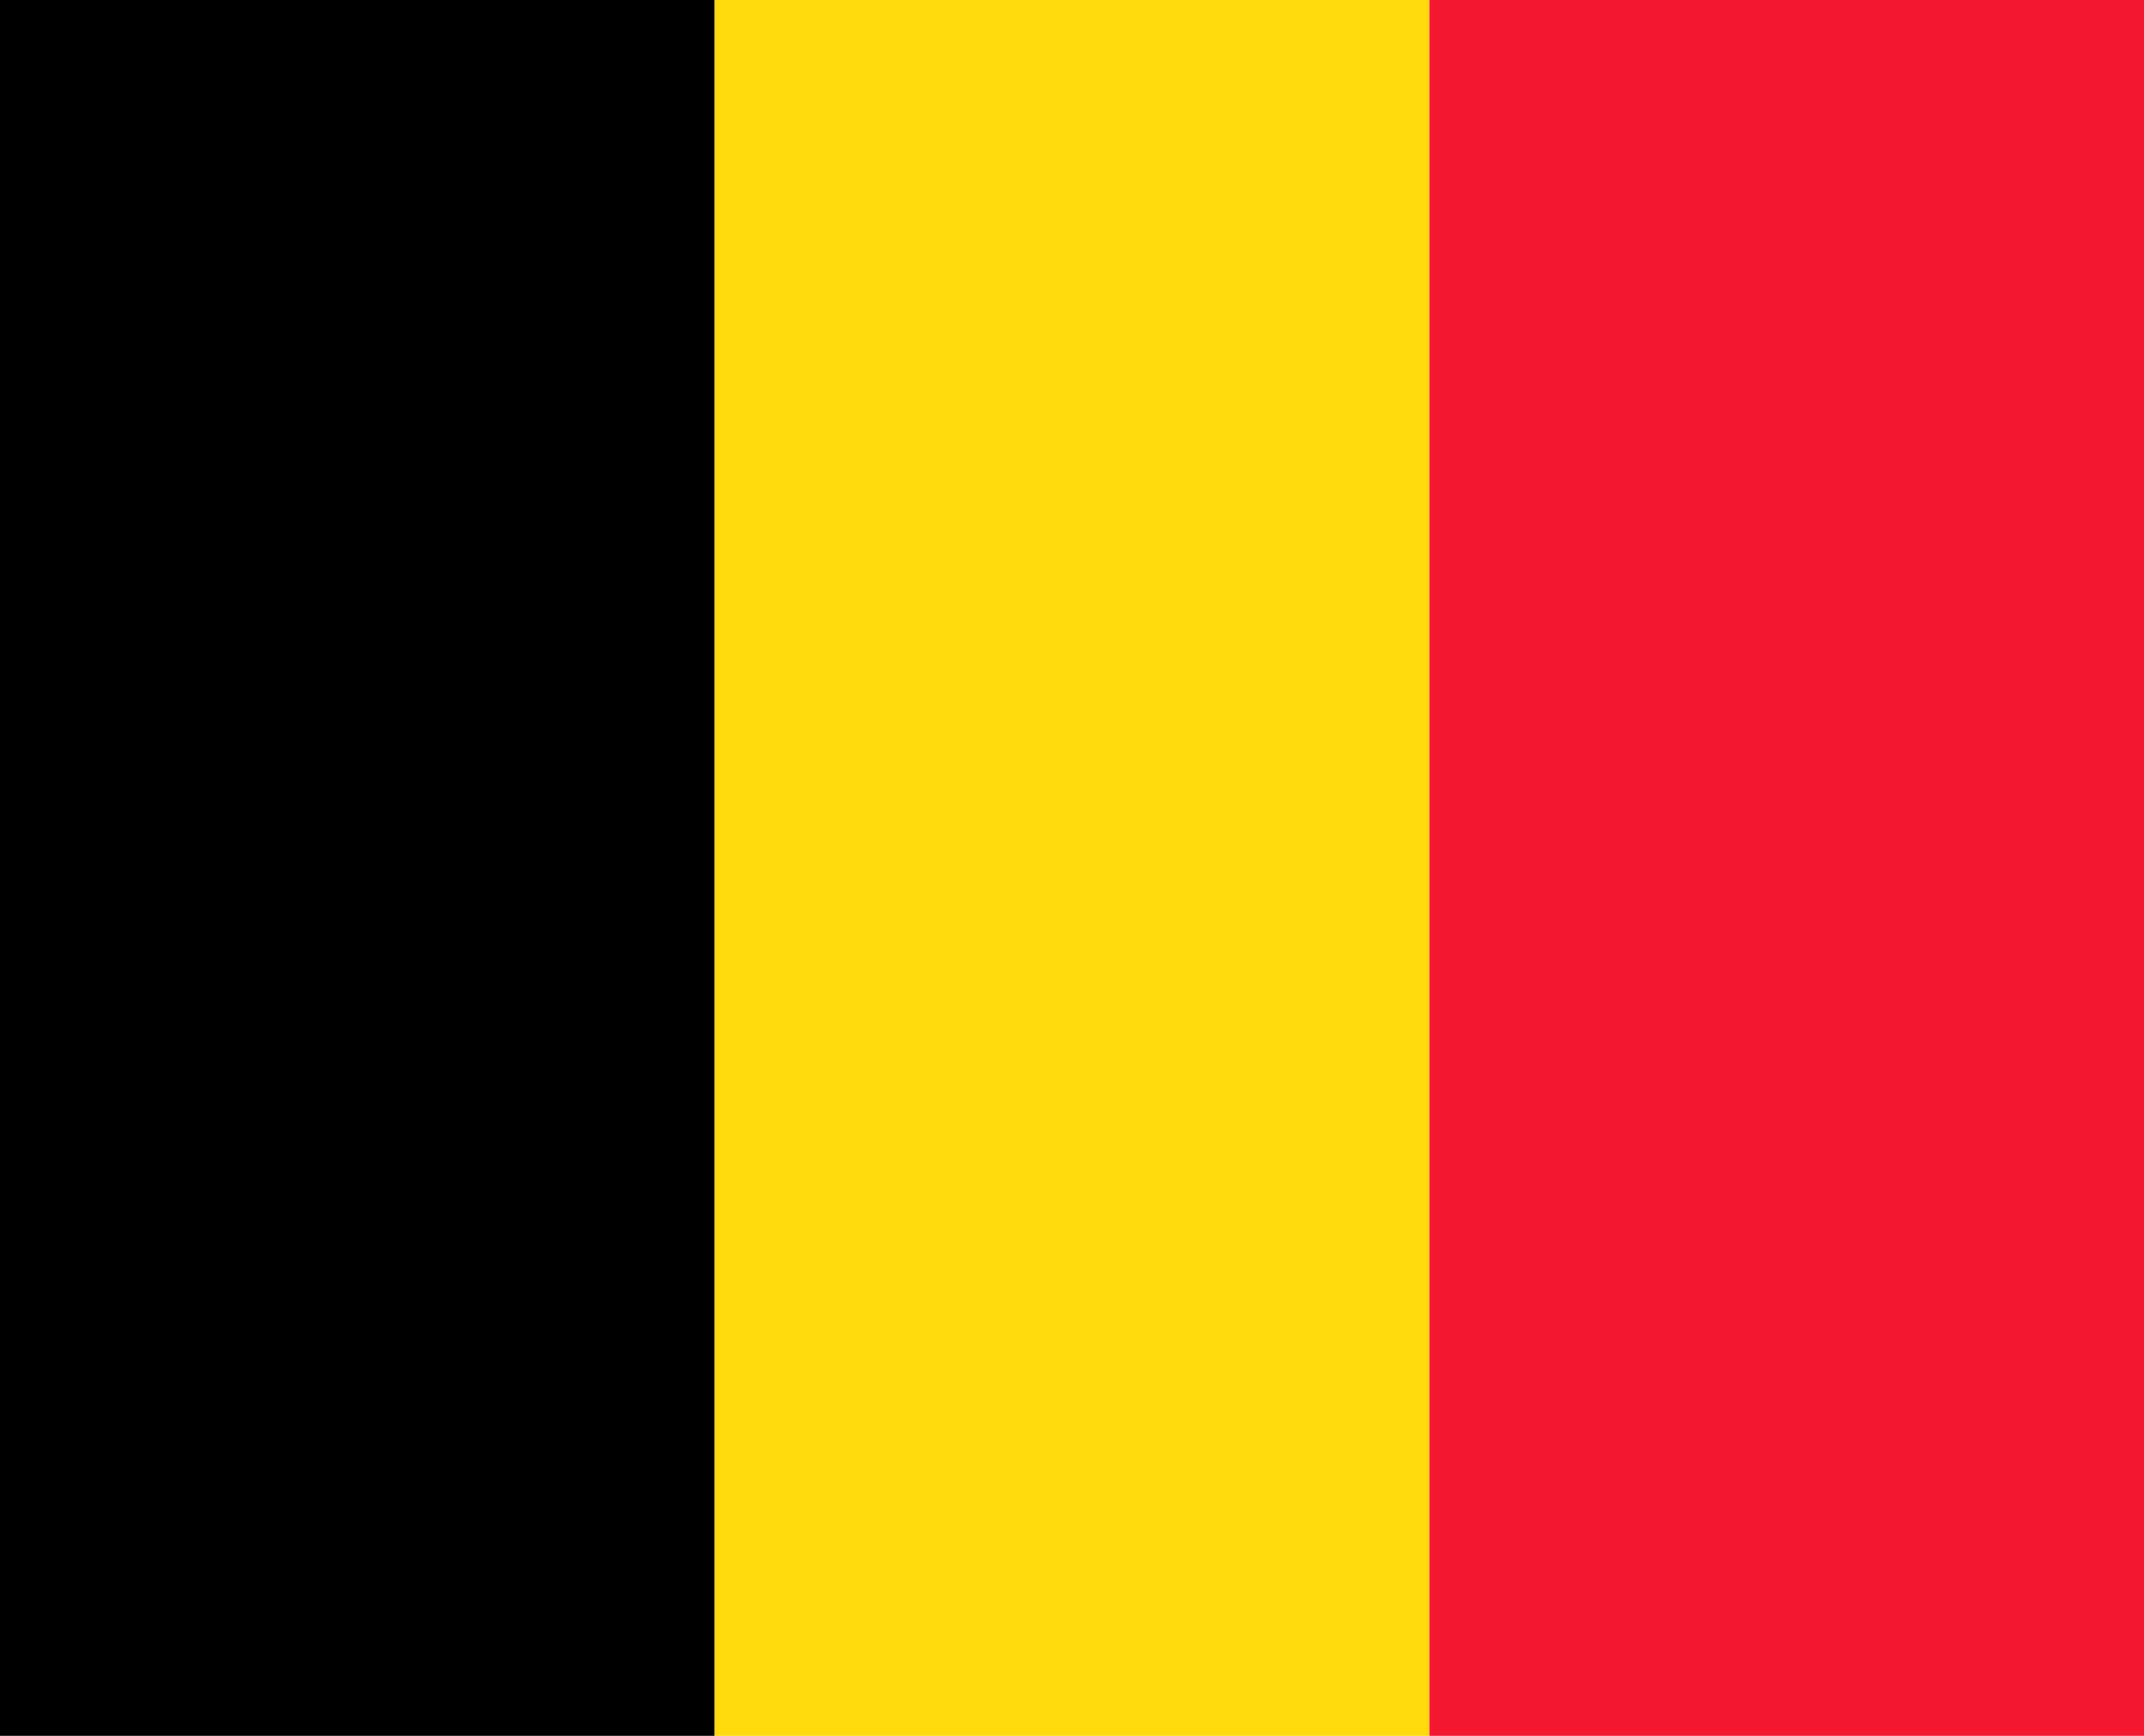
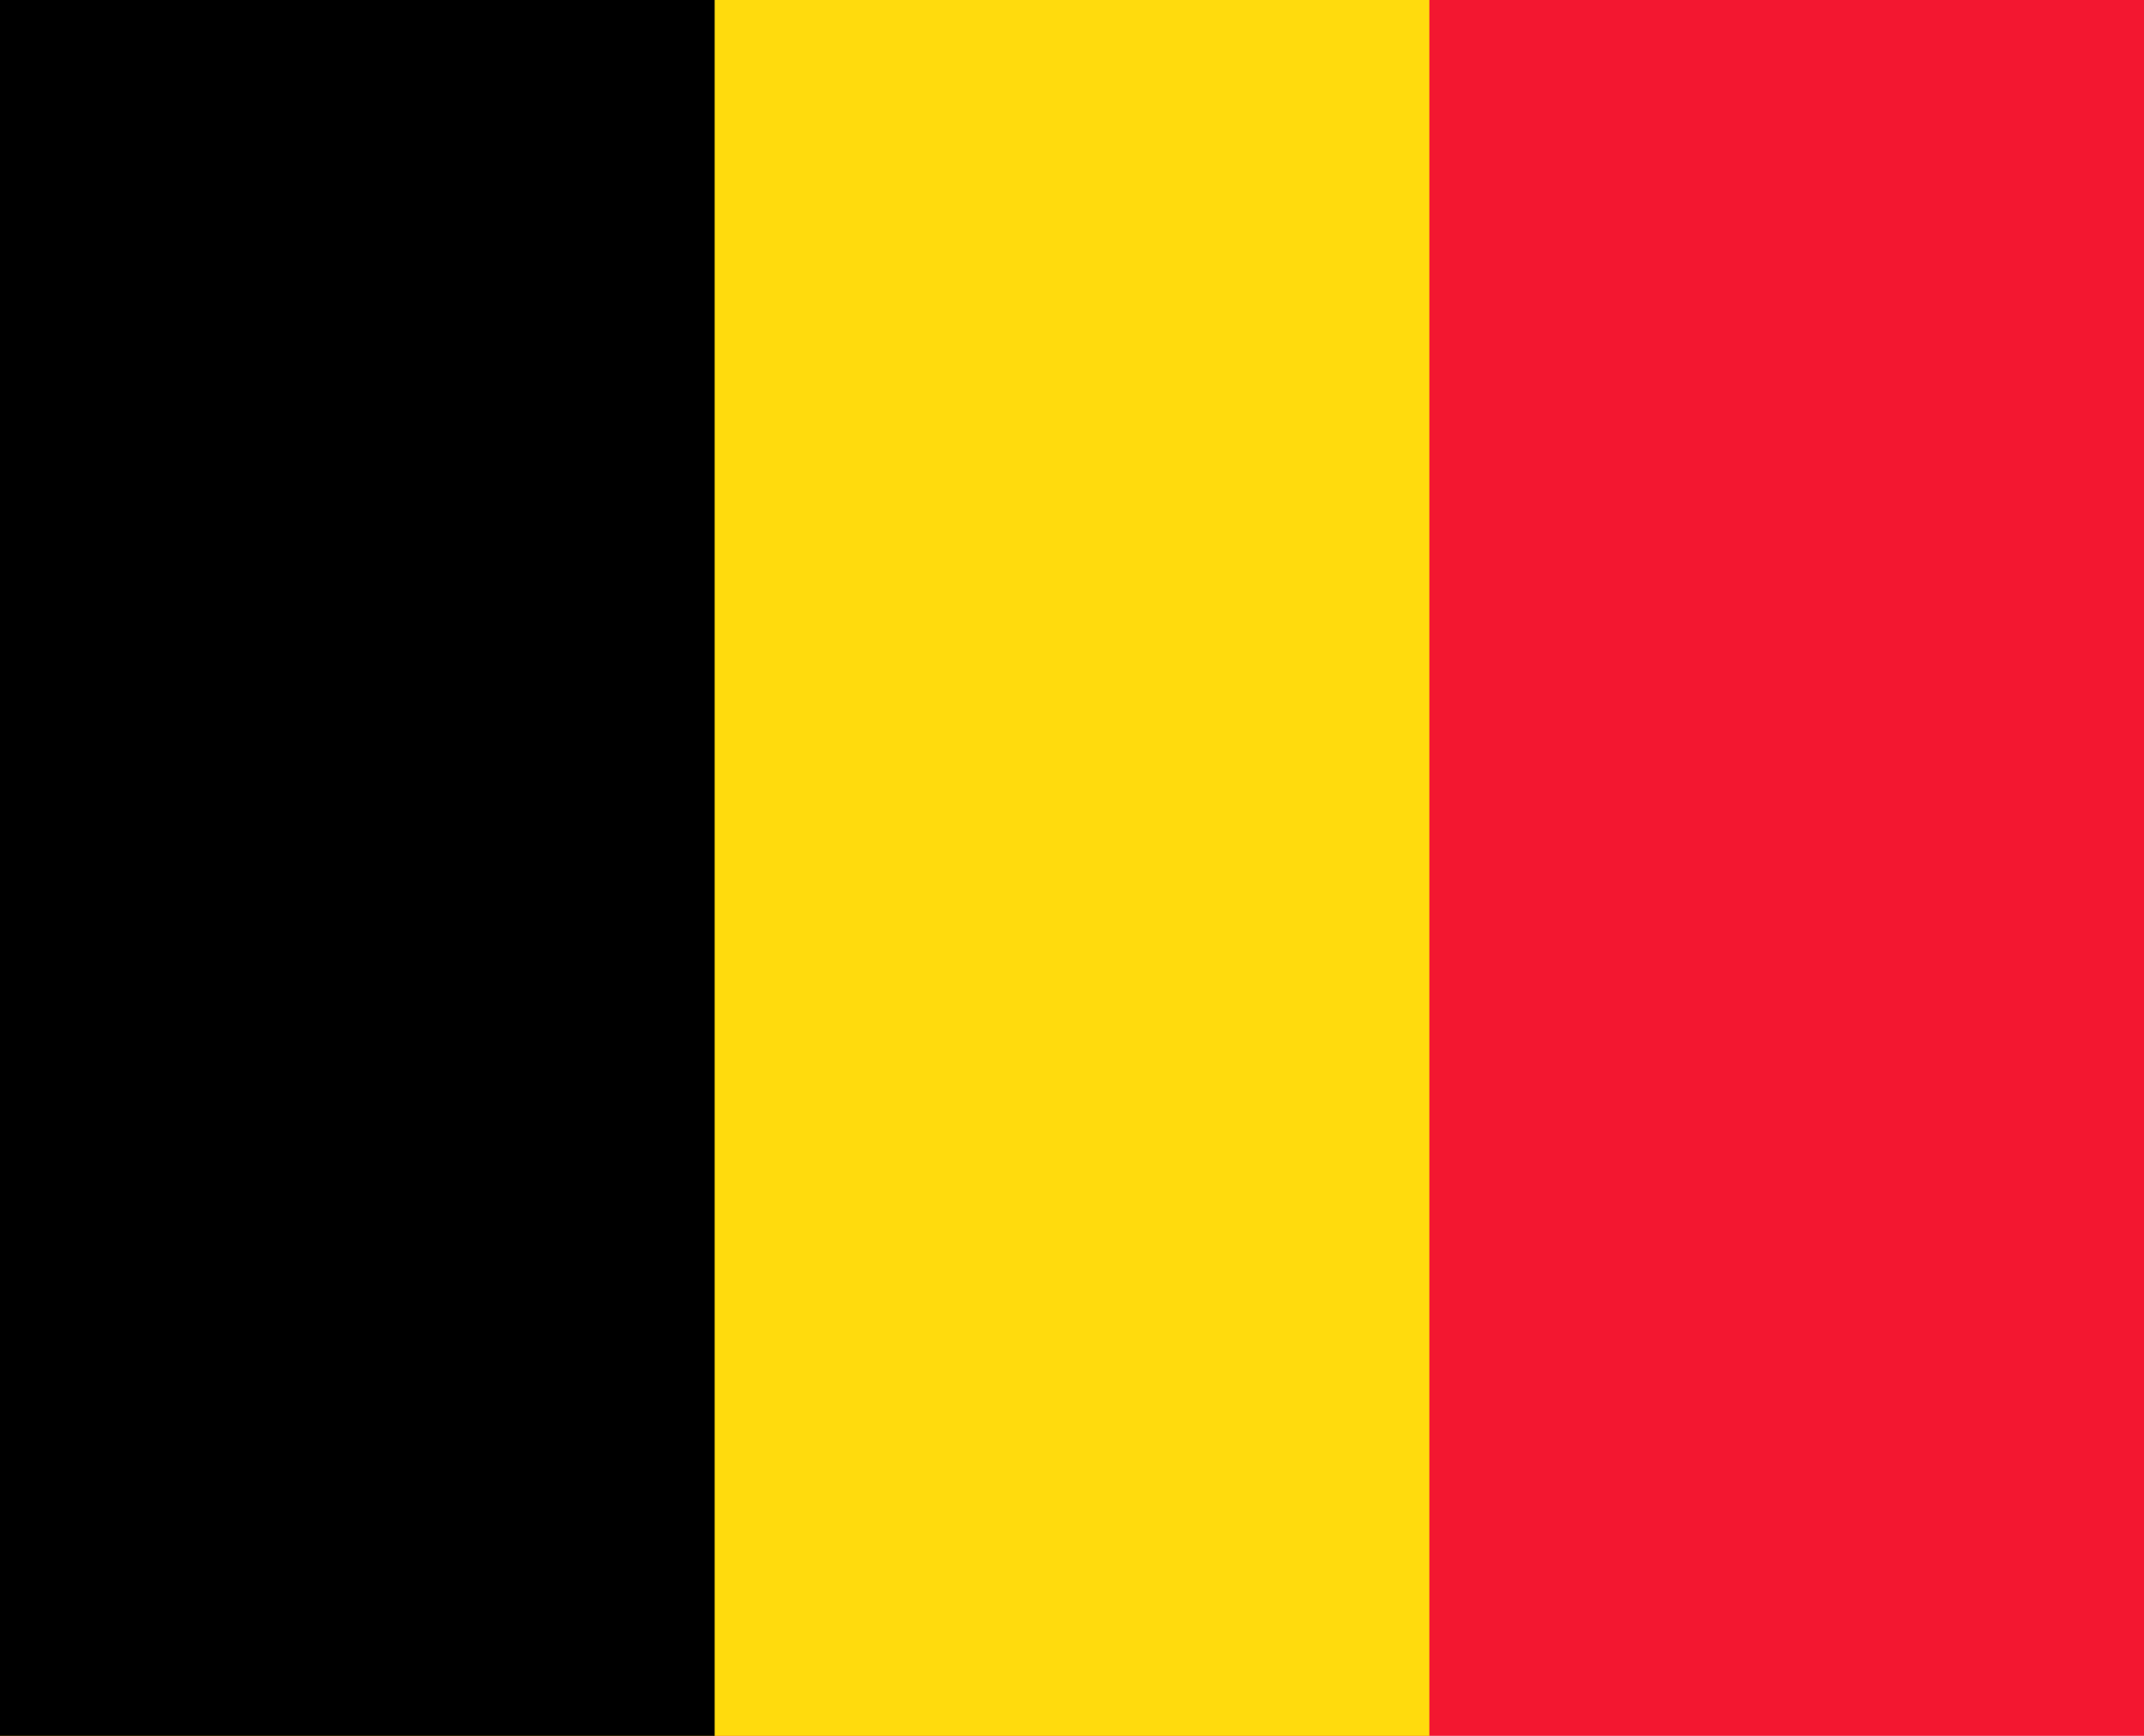
<svg xmlns="http://www.w3.org/2000/svg" width="21" height="17">
+   <rect width="21" height="17" fill="#F31730" />
+   <rect width="14" height="17" fill="#FFDB0D" />
  <rect width="7" height="17" />
-   <rect width="7" height="17" x="7" fill="#FFDB0D" />
-   <rect width="7" height="17" x="14" fill="#F31730" />
</svg>
